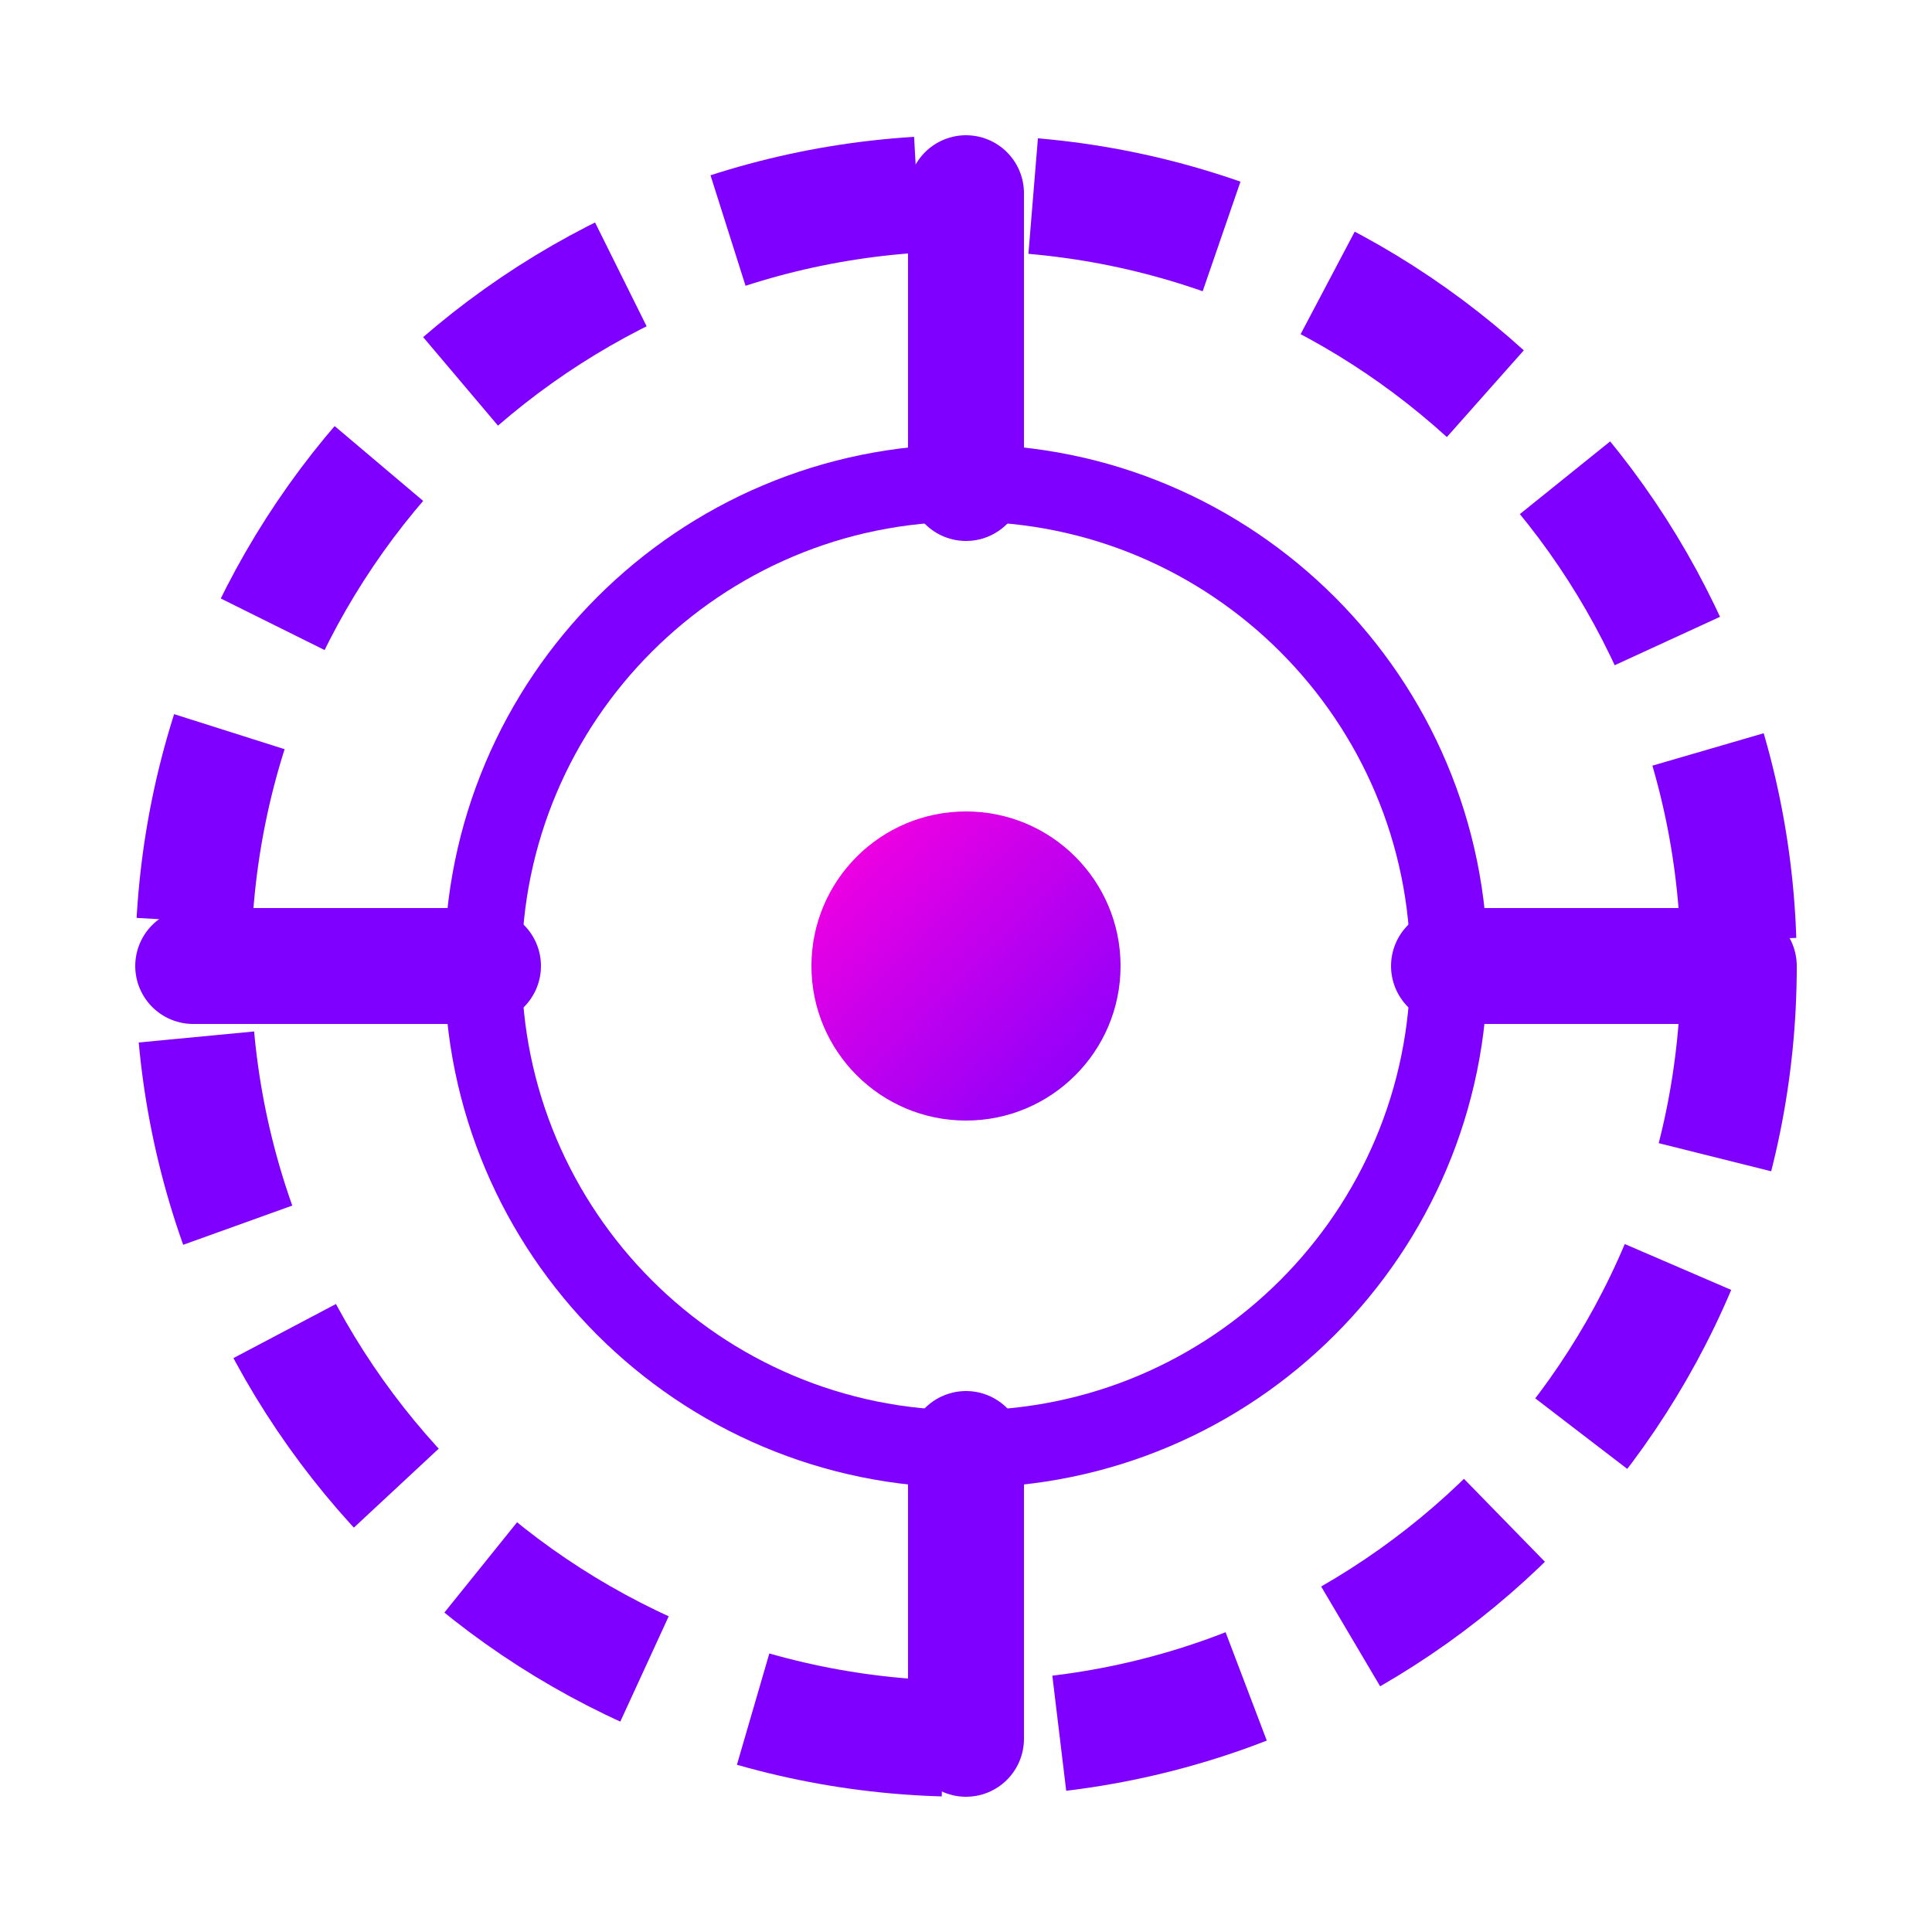
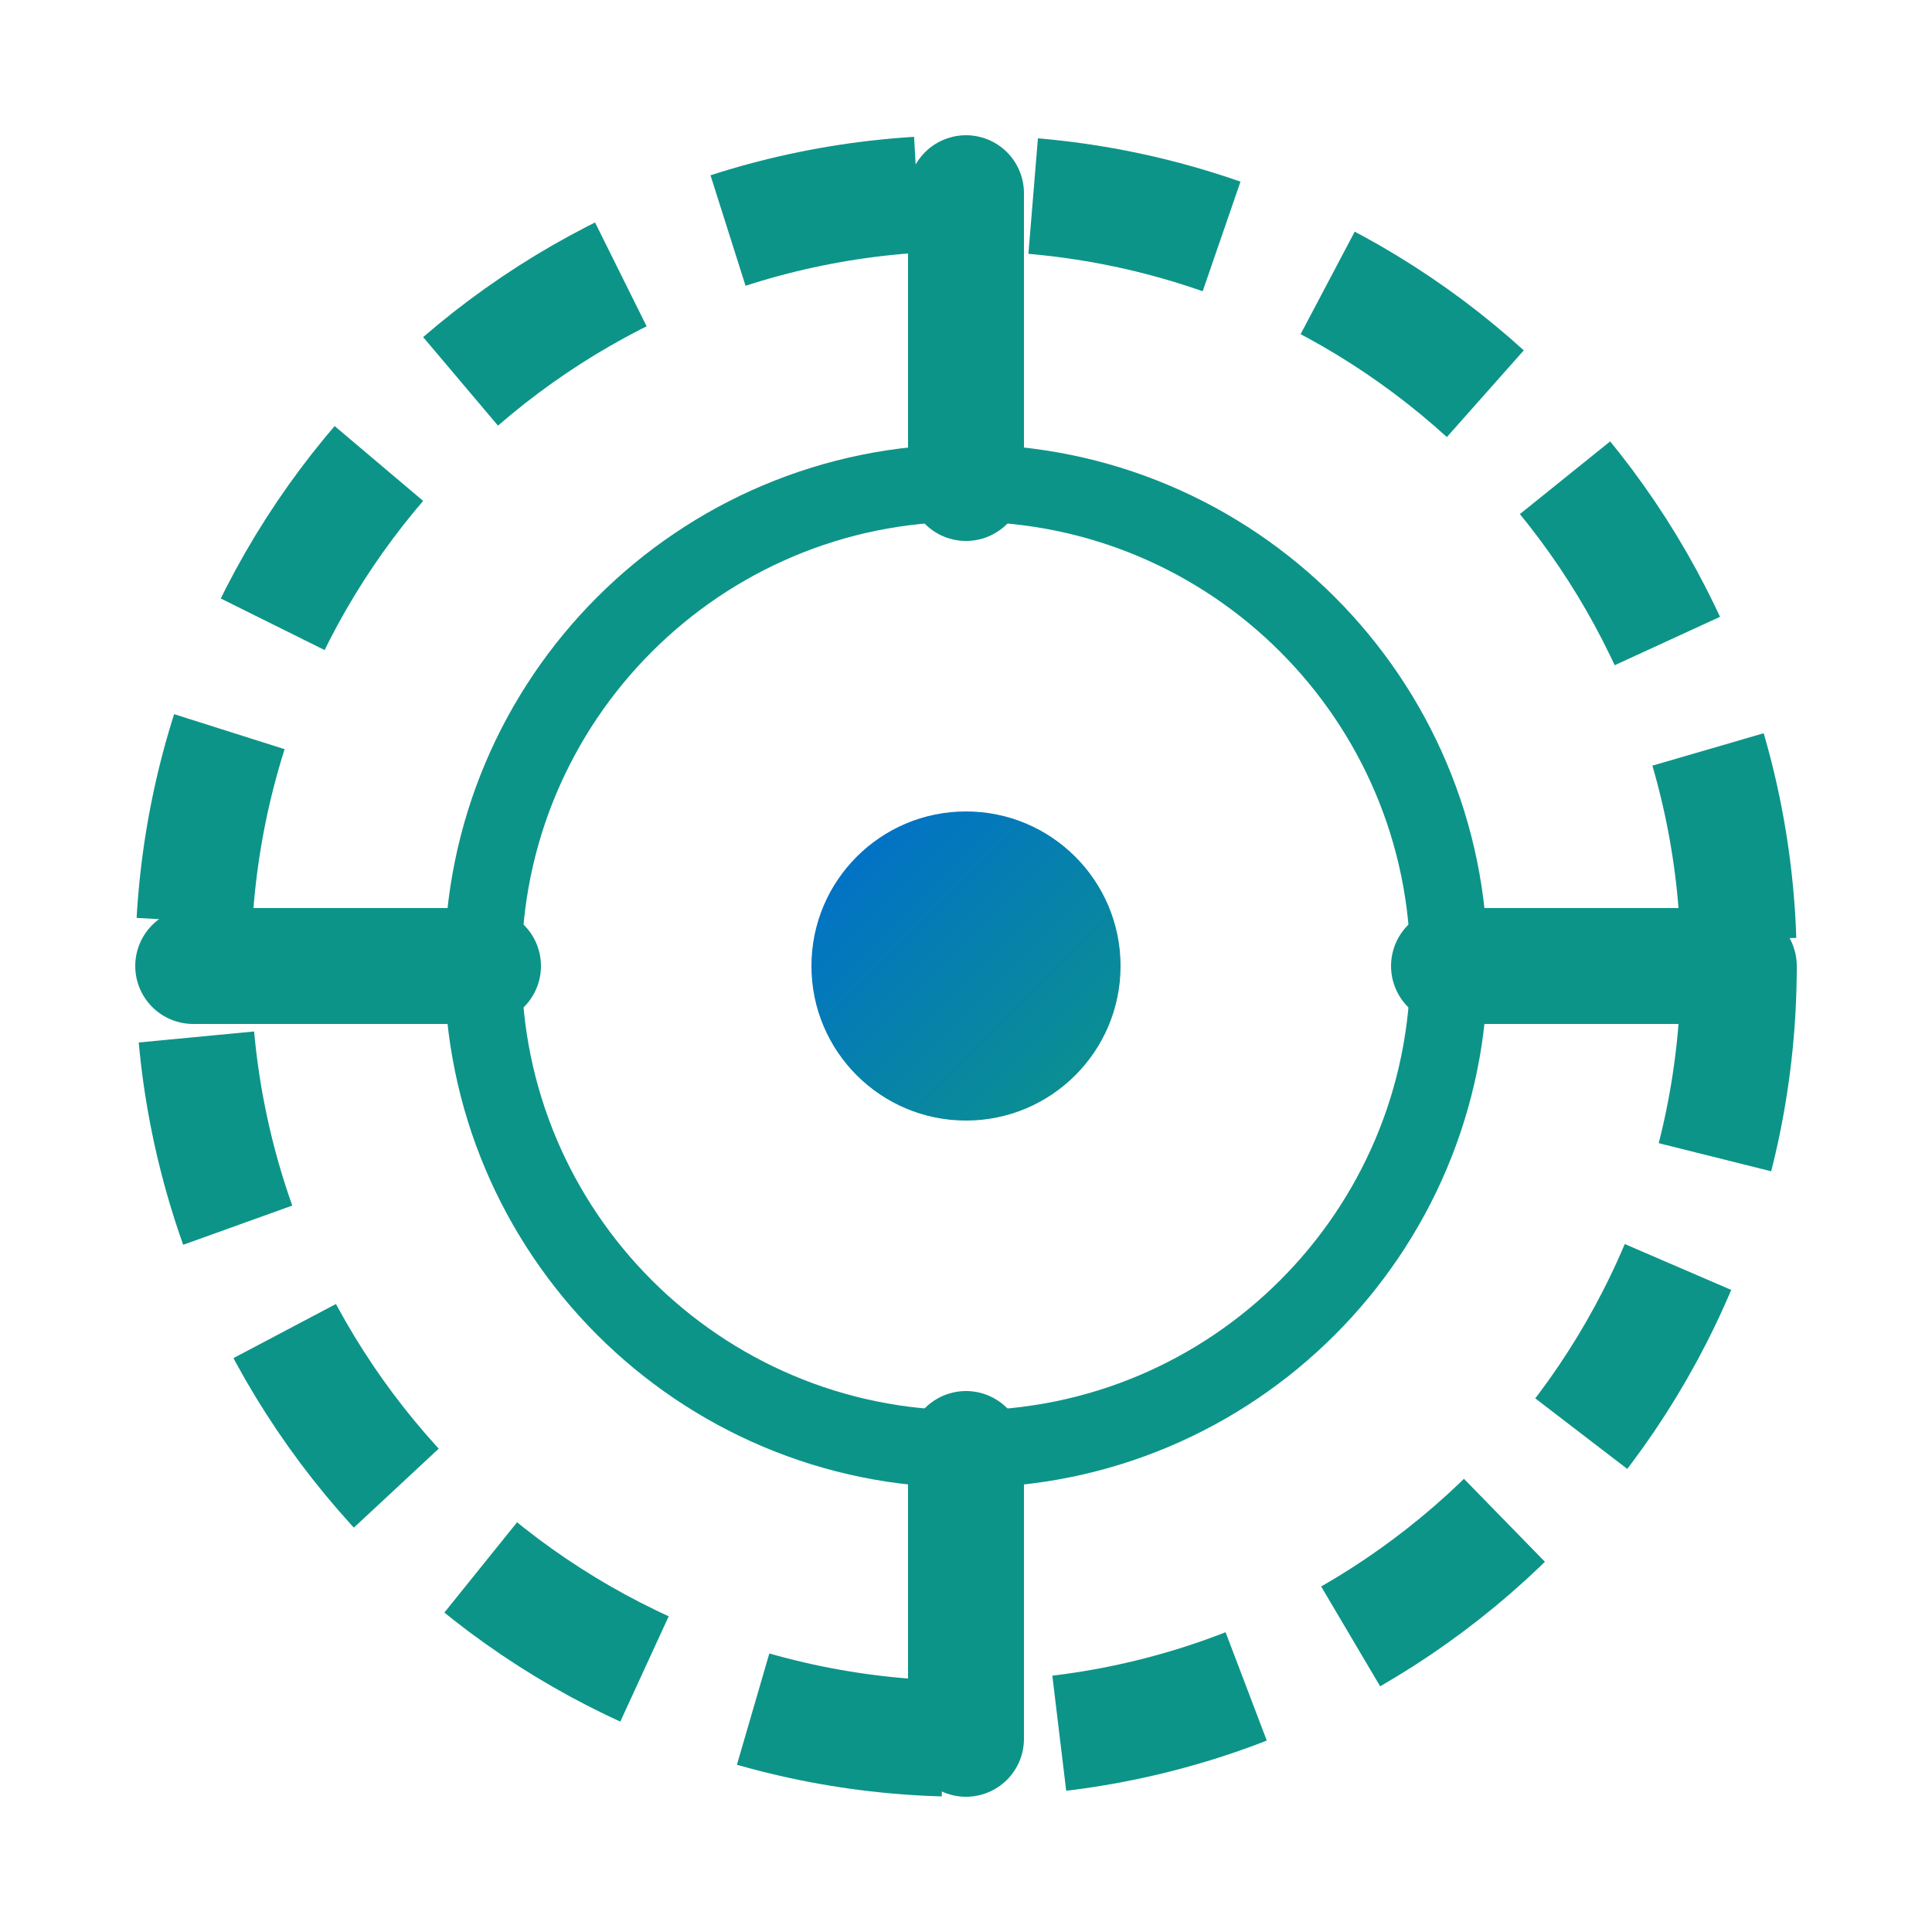
<svg xmlns="http://www.w3.org/2000/svg" viewBox="0 0 100 100" fill="none">
-   <circle cx="50" cy="50" r="40" stroke="#8000ff" stroke-width="6" stroke-dasharray="10 6" />
-   <circle cx="50" cy="50" r="25" stroke="#8000ff" stroke-width="4" />
-   <path d="M50 10V25M50 75V90M10 50H25M75 50H90" stroke="#8000ff" stroke-width="6" stroke-linecap="round" />
+   <circle cx="50" cy="50" r="40" stroke="#0d9488" stroke-width="6" stroke-dasharray="10 6" />
+   <circle cx="50" cy="50" r="25" stroke="#0d9488" stroke-width="4" />
+   <path d="M50 10V25M50 75V90M10 50H25M75 50H90" stroke="#0d9488" stroke-width="6" stroke-linecap="round" />
  <circle cx="50" cy="50" r="8" fill="url(#logo-grad-comp)" />
  <defs>
    <linearGradient id="logo-grad-comp" x1="0%" y1="0%" x2="100%" y2="100%">
-       <stop offset="0%" stop-color="#ff00dd" />
-       <stop offset="100%" stop-color="#8000ff" />
+       <stop offset="0%" stop-color="#006dd0" />
+       <stop offset="100%" stop-color="#0d9488" />
    </linearGradient>
  </defs>
</svg>
